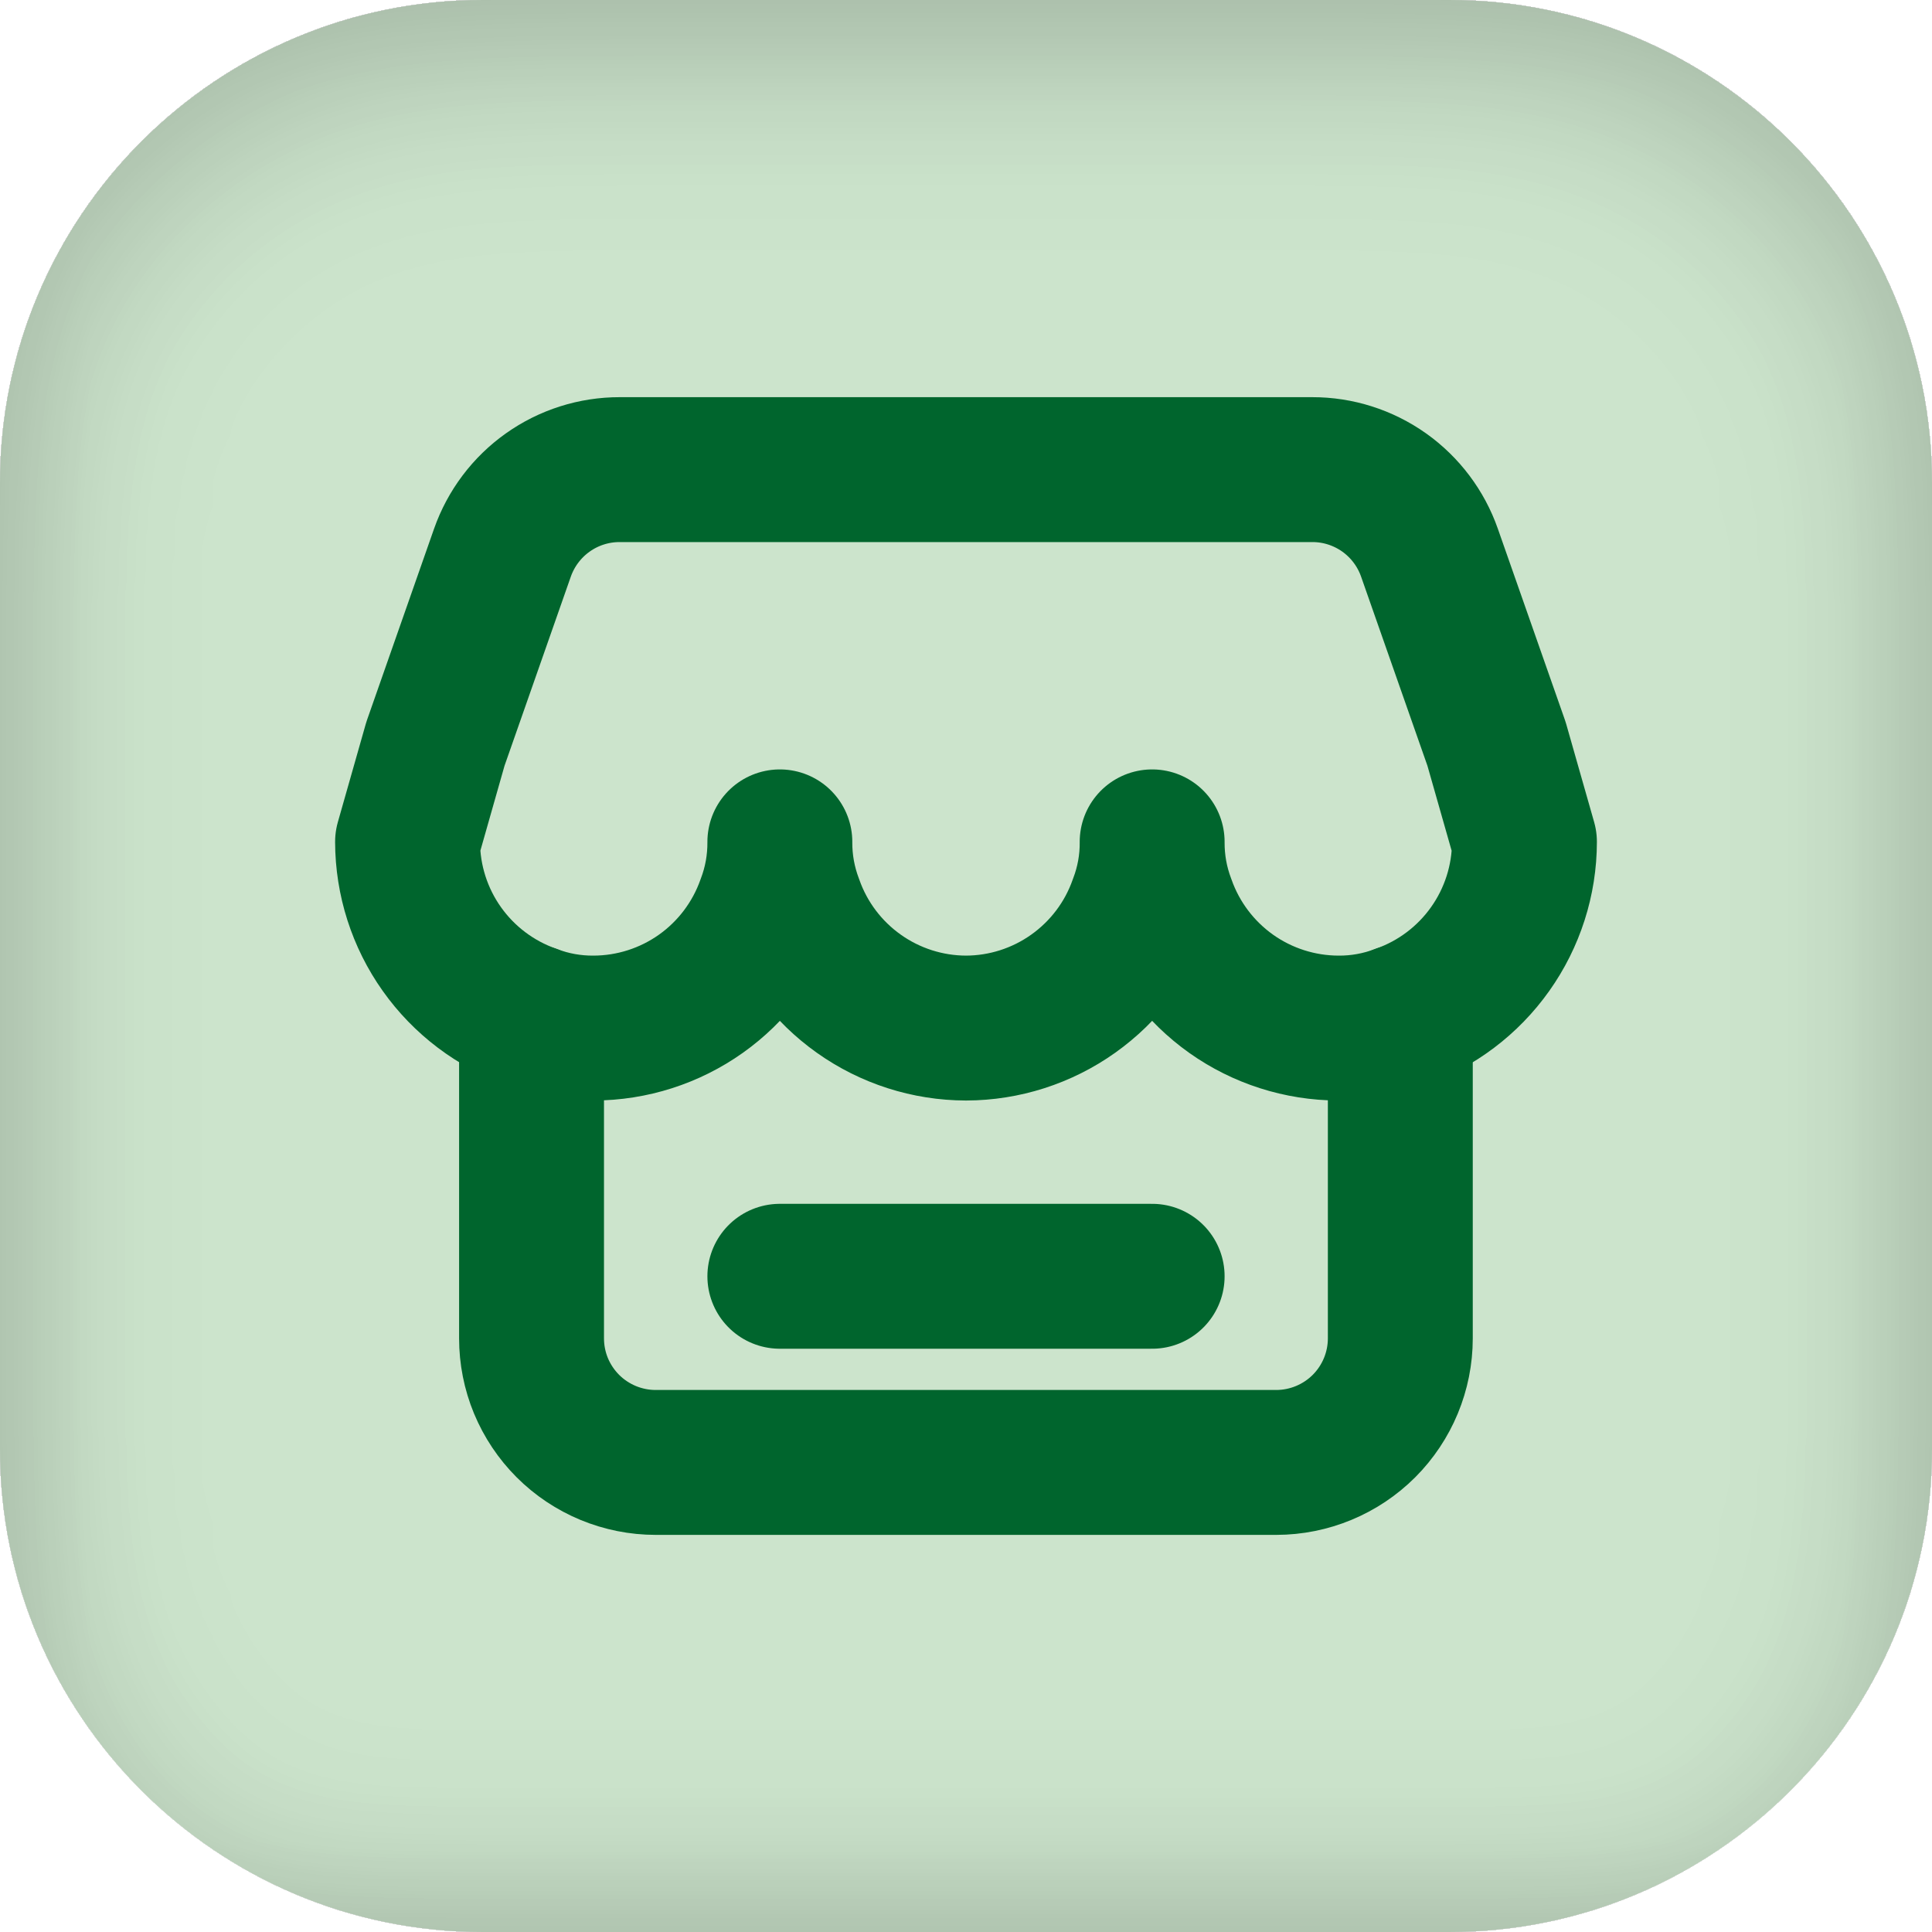
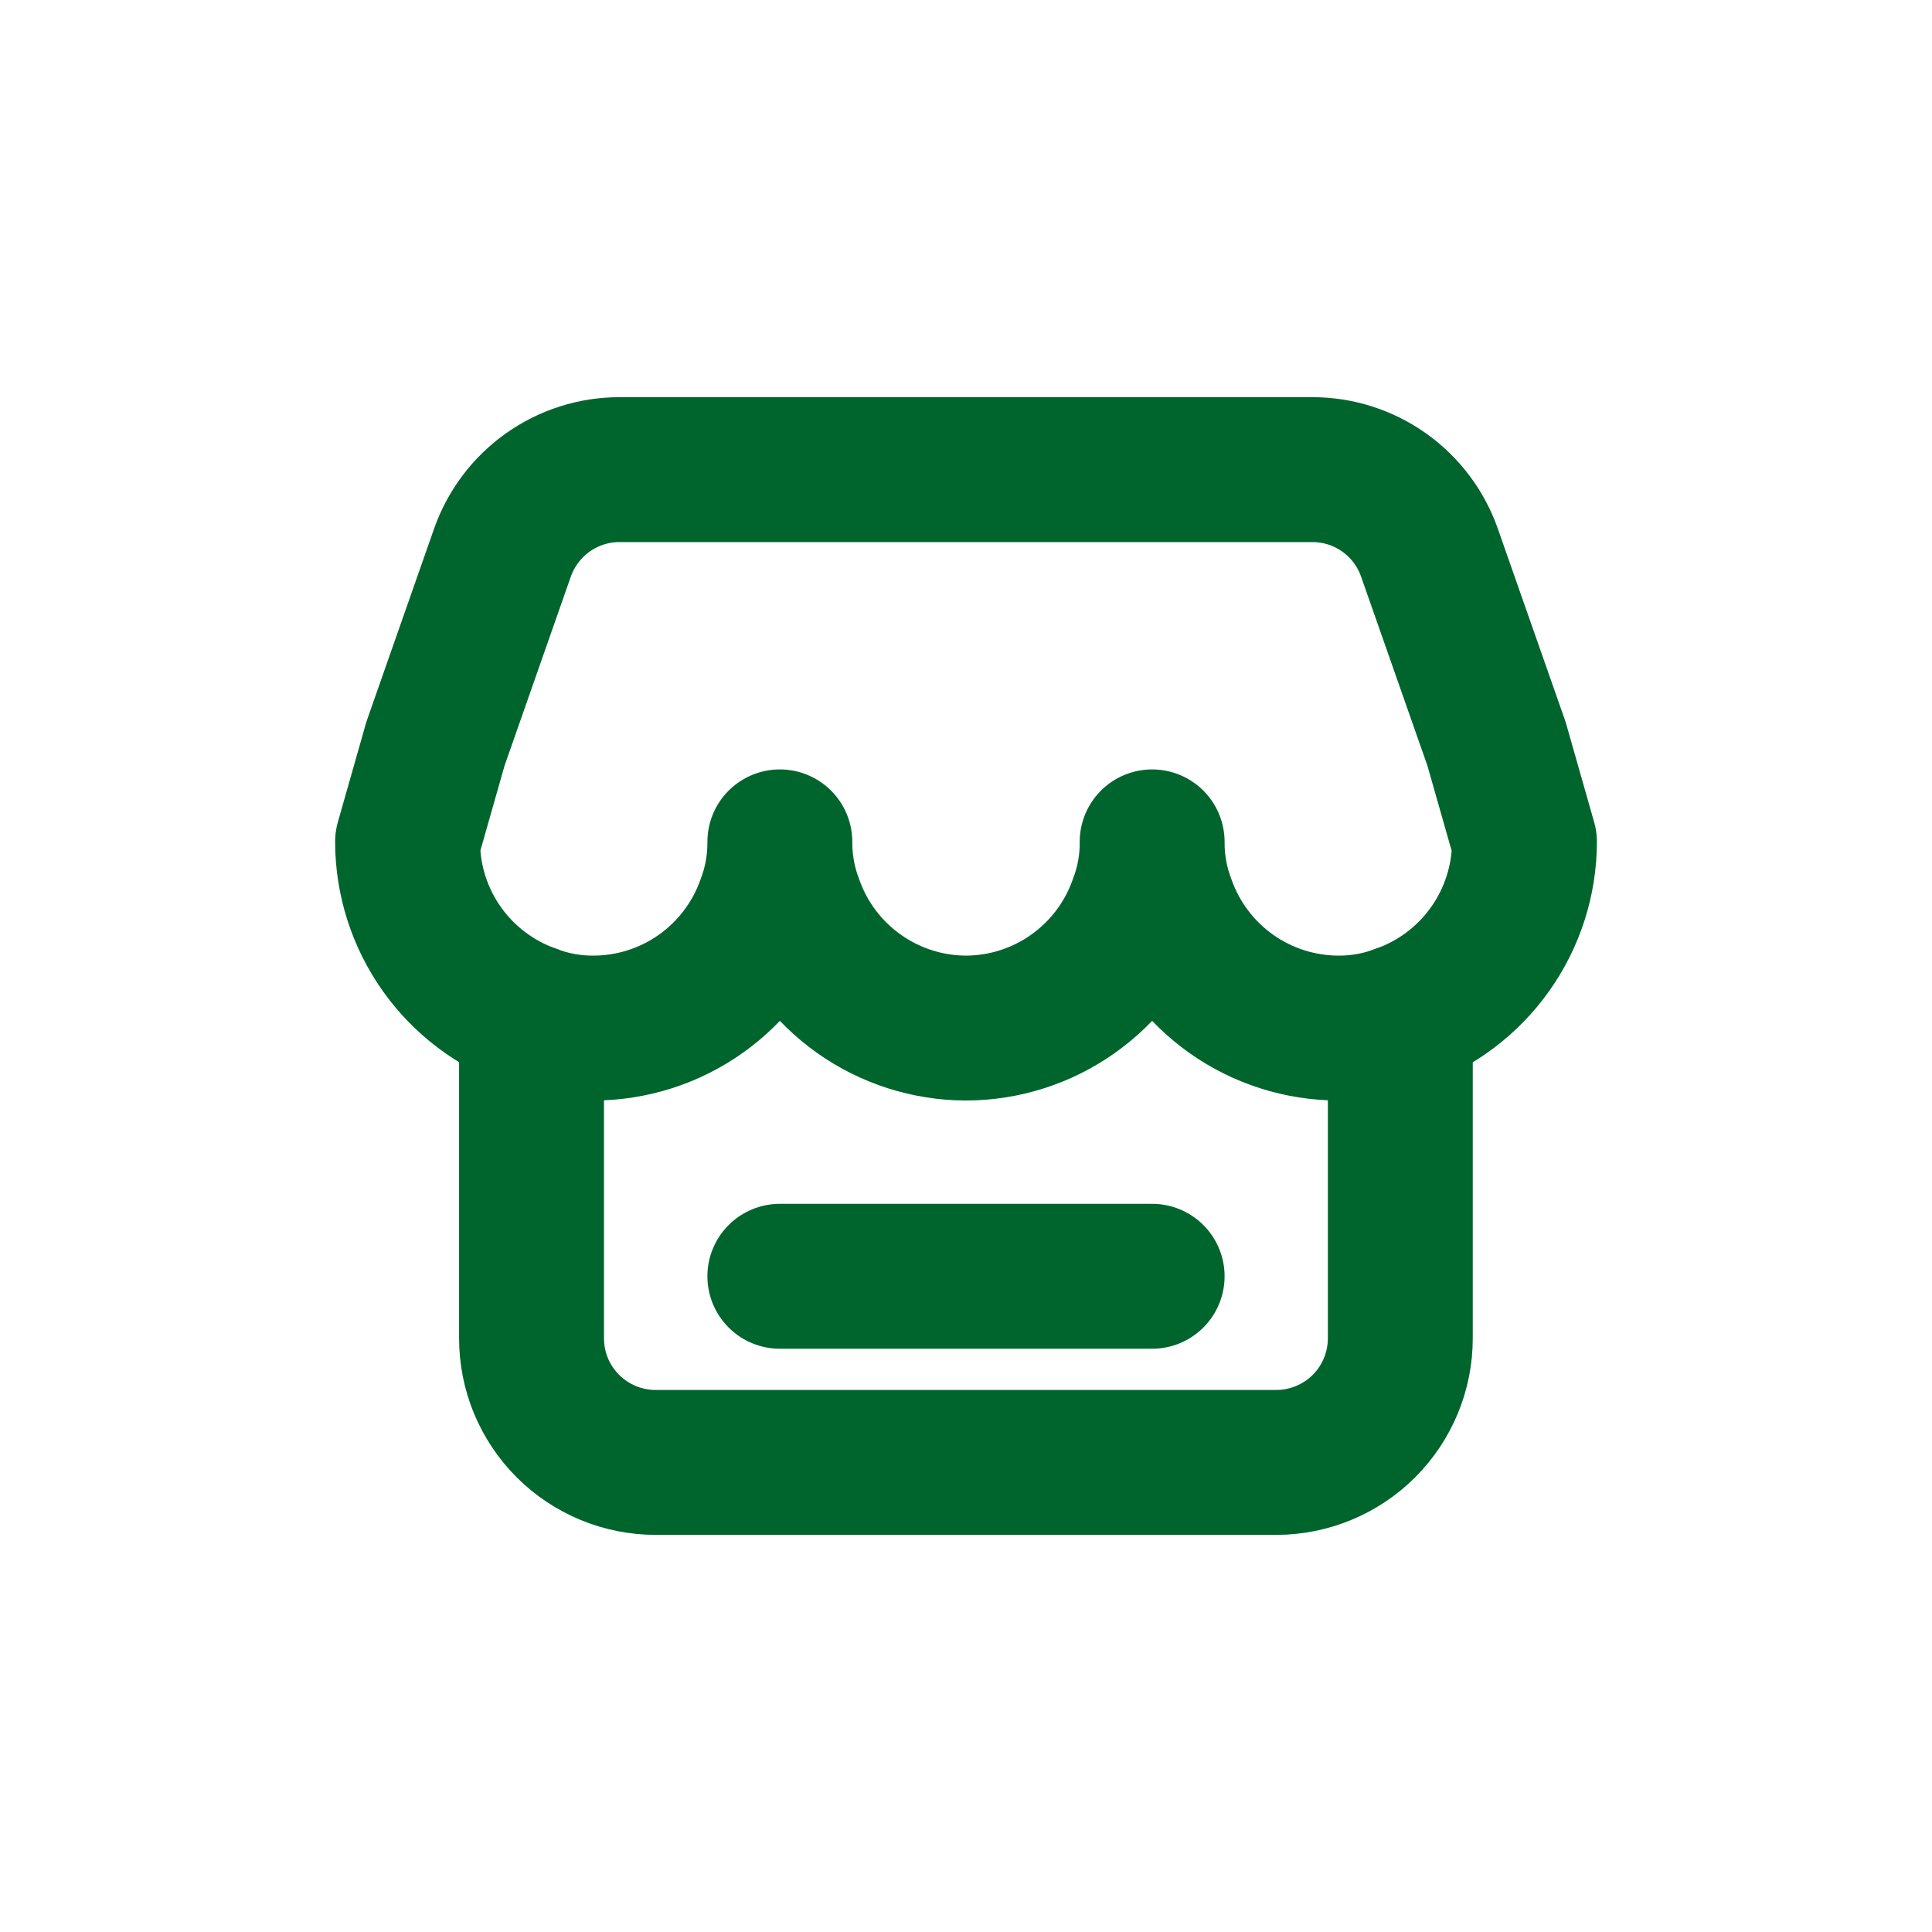
<svg xmlns="http://www.w3.org/2000/svg" width="40" height="40" viewBox="0 0 40 40" fill="none">
-   <g filter="url(#filter0_i_2055_418)">
-     <rect width="40" height="40" rx="10" fill="#007800" fill-opacity="0.2" />
+   <g>
    <path d="M31.562 17.43C31.561 18.225 31.312 19.001 30.852 19.649C30.392 20.298 29.742 20.789 28.992 21.054C28.582 21.209 28.147 21.288 27.709 21.285C26.913 21.283 26.138 21.035 25.489 20.575C24.841 20.114 24.35 19.465 24.085 18.715C23.929 18.305 23.851 17.869 23.854 17.43C23.858 17.869 23.779 18.305 23.622 18.715C23.358 19.465 22.867 20.114 22.219 20.574C21.57 21.035 20.795 21.283 20 21.285C19.205 21.283 18.43 21.035 17.781 20.574C17.133 20.114 16.642 19.465 16.378 18.715C16.222 18.305 16.143 17.869 16.146 17.43C16.149 17.869 16.071 18.305 15.915 18.715C15.65 19.465 15.159 20.115 14.511 20.575C13.862 21.035 13.087 21.283 12.291 21.285C11.854 21.288 11.416 21.21 11.008 21.054C10.258 20.789 9.608 20.298 9.148 19.649C8.688 19.001 8.44 18.225 8.438 17.43L9.015 15.401L10.402 11.444C10.579 10.94 10.907 10.504 11.342 10.196C11.777 9.887 12.298 9.722 12.831 9.723H27.169C27.702 9.722 28.222 9.888 28.657 10.196C29.092 10.505 29.42 10.941 29.596 11.444L30.984 15.401L31.562 17.43Z" stroke="#00652D" stroke-width="3" stroke-linecap="round" stroke-linejoin="round" />
    <path d="M28.992 21.054V27.709C28.992 28.39 28.721 29.043 28.24 29.525C27.758 30.006 27.105 30.277 26.424 30.278H13.575C13.237 30.278 12.903 30.211 12.591 30.082C12.28 29.953 11.996 29.764 11.758 29.526C11.519 29.287 11.33 29.004 11.2 28.692C11.071 28.38 11.005 28.046 11.005 27.709V21.054M16.146 26.424H23.854" stroke="#00652D" stroke-width="3" stroke-linecap="round" stroke-linejoin="round" />
  </g>
-   <defs>
-     <filter id="filter0_i_2055_418" x="0" y="0" width="40" height="41" filterUnits="userSpaceOnUse" color-interpolation-filters="sRGB">
-       <feFlood flood-opacity="0" result="BackgroundImageFix" />
-       <feBlend mode="normal" in="SourceGraphic" in2="BackgroundImageFix" result="shape" />
-       <feColorMatrix in="SourceAlpha" type="matrix" values="0 0 0 0 0 0 0 0 0 0 0 0 0 0 0 0 0 0 127 0" result="hardAlpha" />
-       <feOffset dy="1" />
-       <feGaussianBlur stdDeviation="2" />
-       <feComposite in2="hardAlpha" operator="arithmetic" k2="-1" k3="1" />
-       <feColorMatrix type="matrix" values="0 0 0 0 0 0 0 0 0 0 0 0 0 0 0 0 0 0 0.2 0" />
-       <feBlend mode="normal" in2="shape" result="effect1_innerShadow_2055_418" />
-     </filter>
-   </defs>
</svg>
